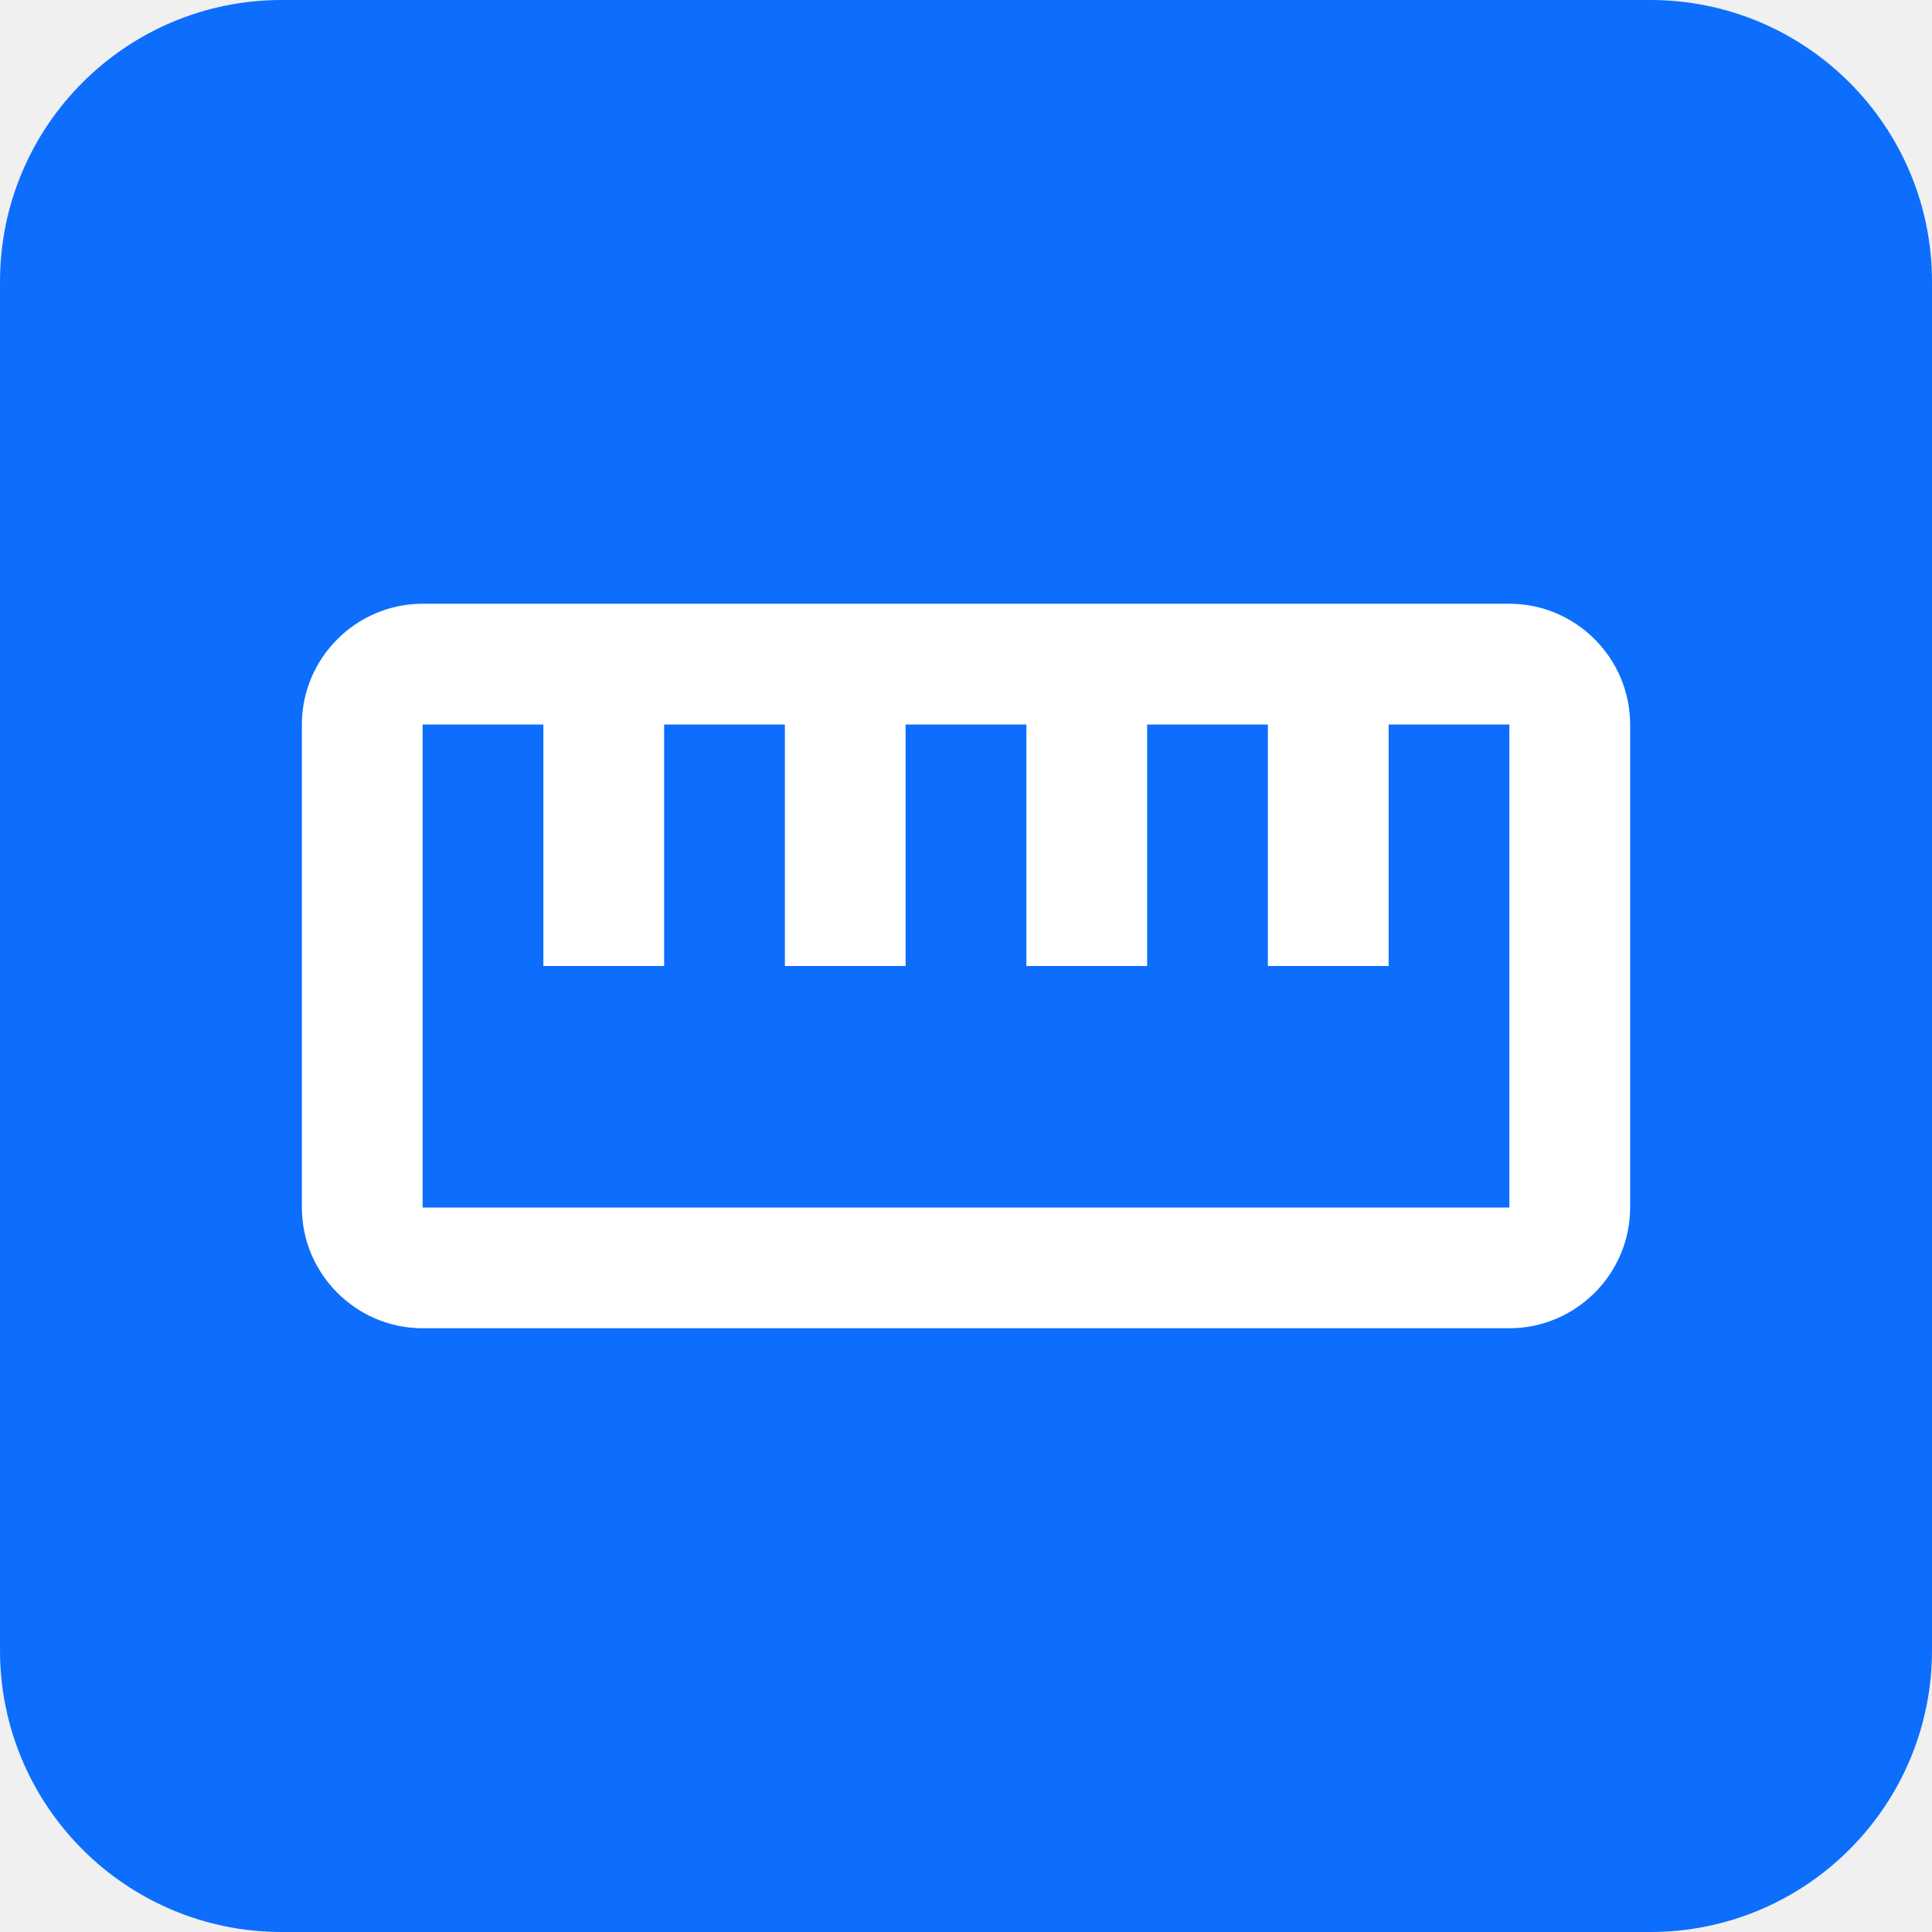
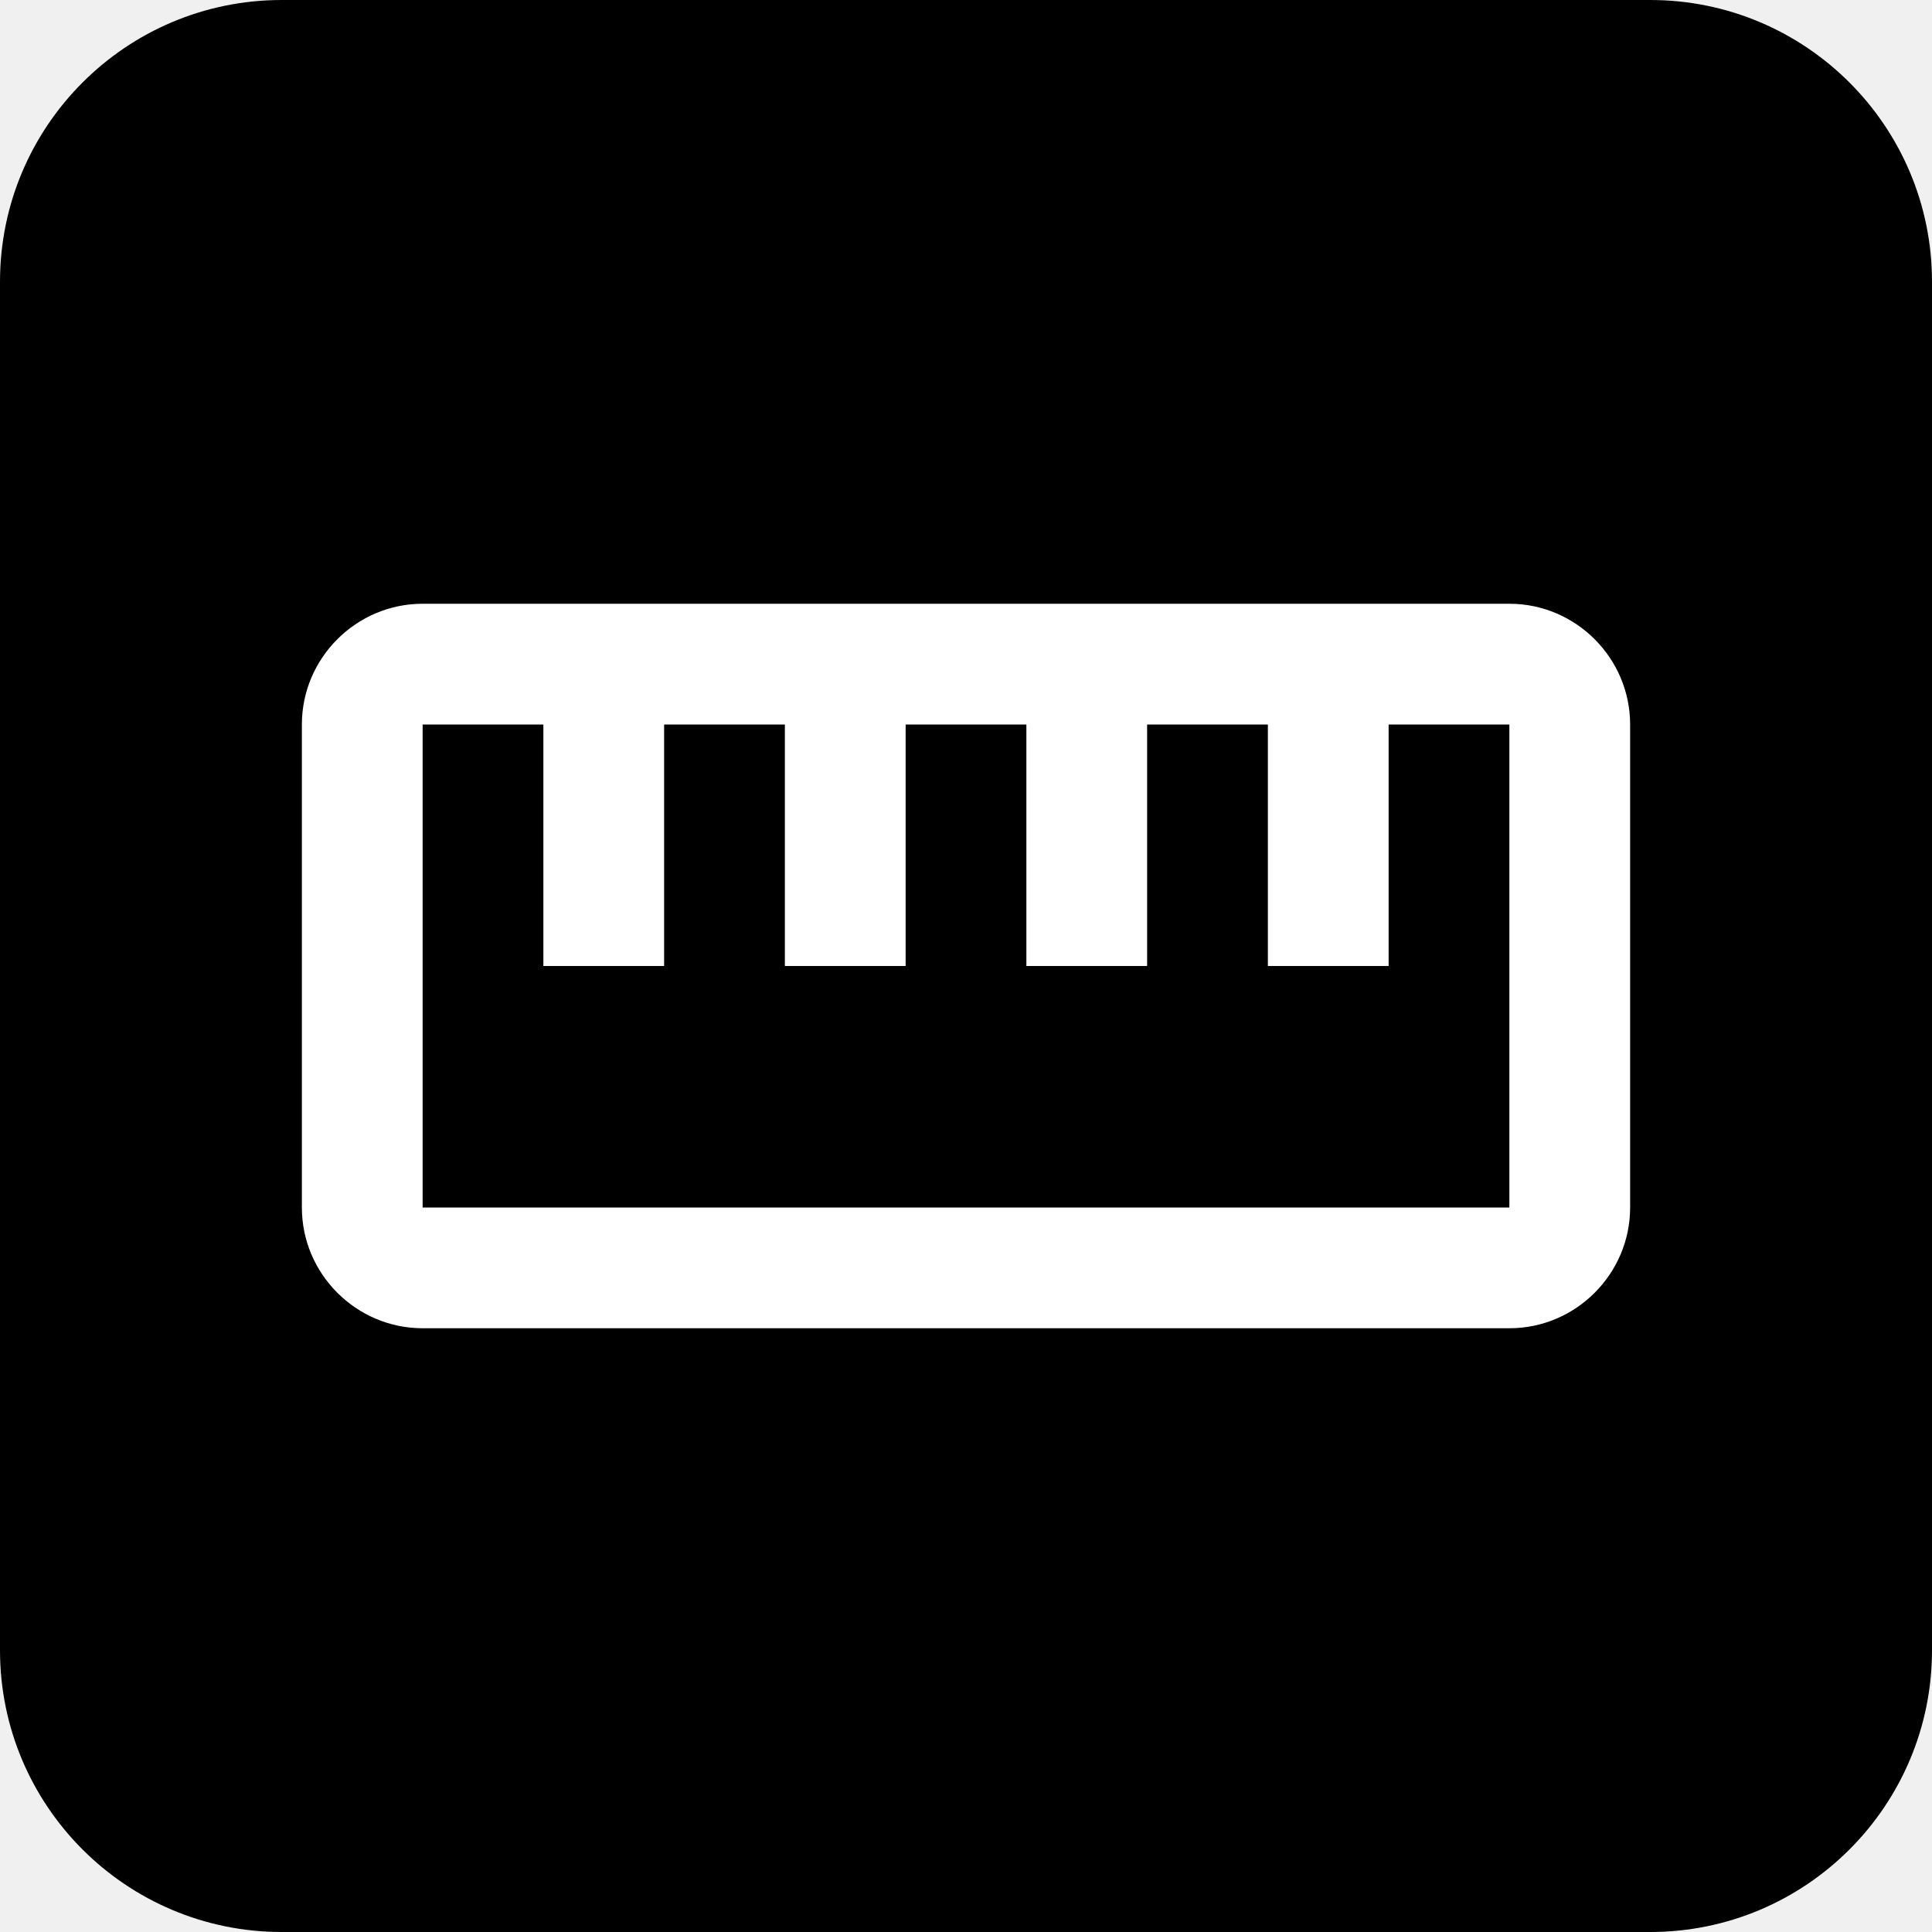
<svg xmlns="http://www.w3.org/2000/svg" viewBox="0 0 24 24" width="32" height="32">
-   <rect width="24" height="24" rx="3.5" fill="#0d6efd" />
+   <rect width="24" height="24" rx="3.5" fill="#000000" />
  <g transform="translate(3 3) scale(.75)">
    <path fill="#fff" d="M21 6H3c-1.1 0-2 .9-2 2v8c0 1.1.9 2 2 2h18c1.1 0 2-.9 2-2V8c0-1.1-.9-2-2-2zm0 10H3V8h2v4h2V8h2v4h2V8h2v4h2V8h2v4h2V8h2v8z" />
  </g>
</svg>
